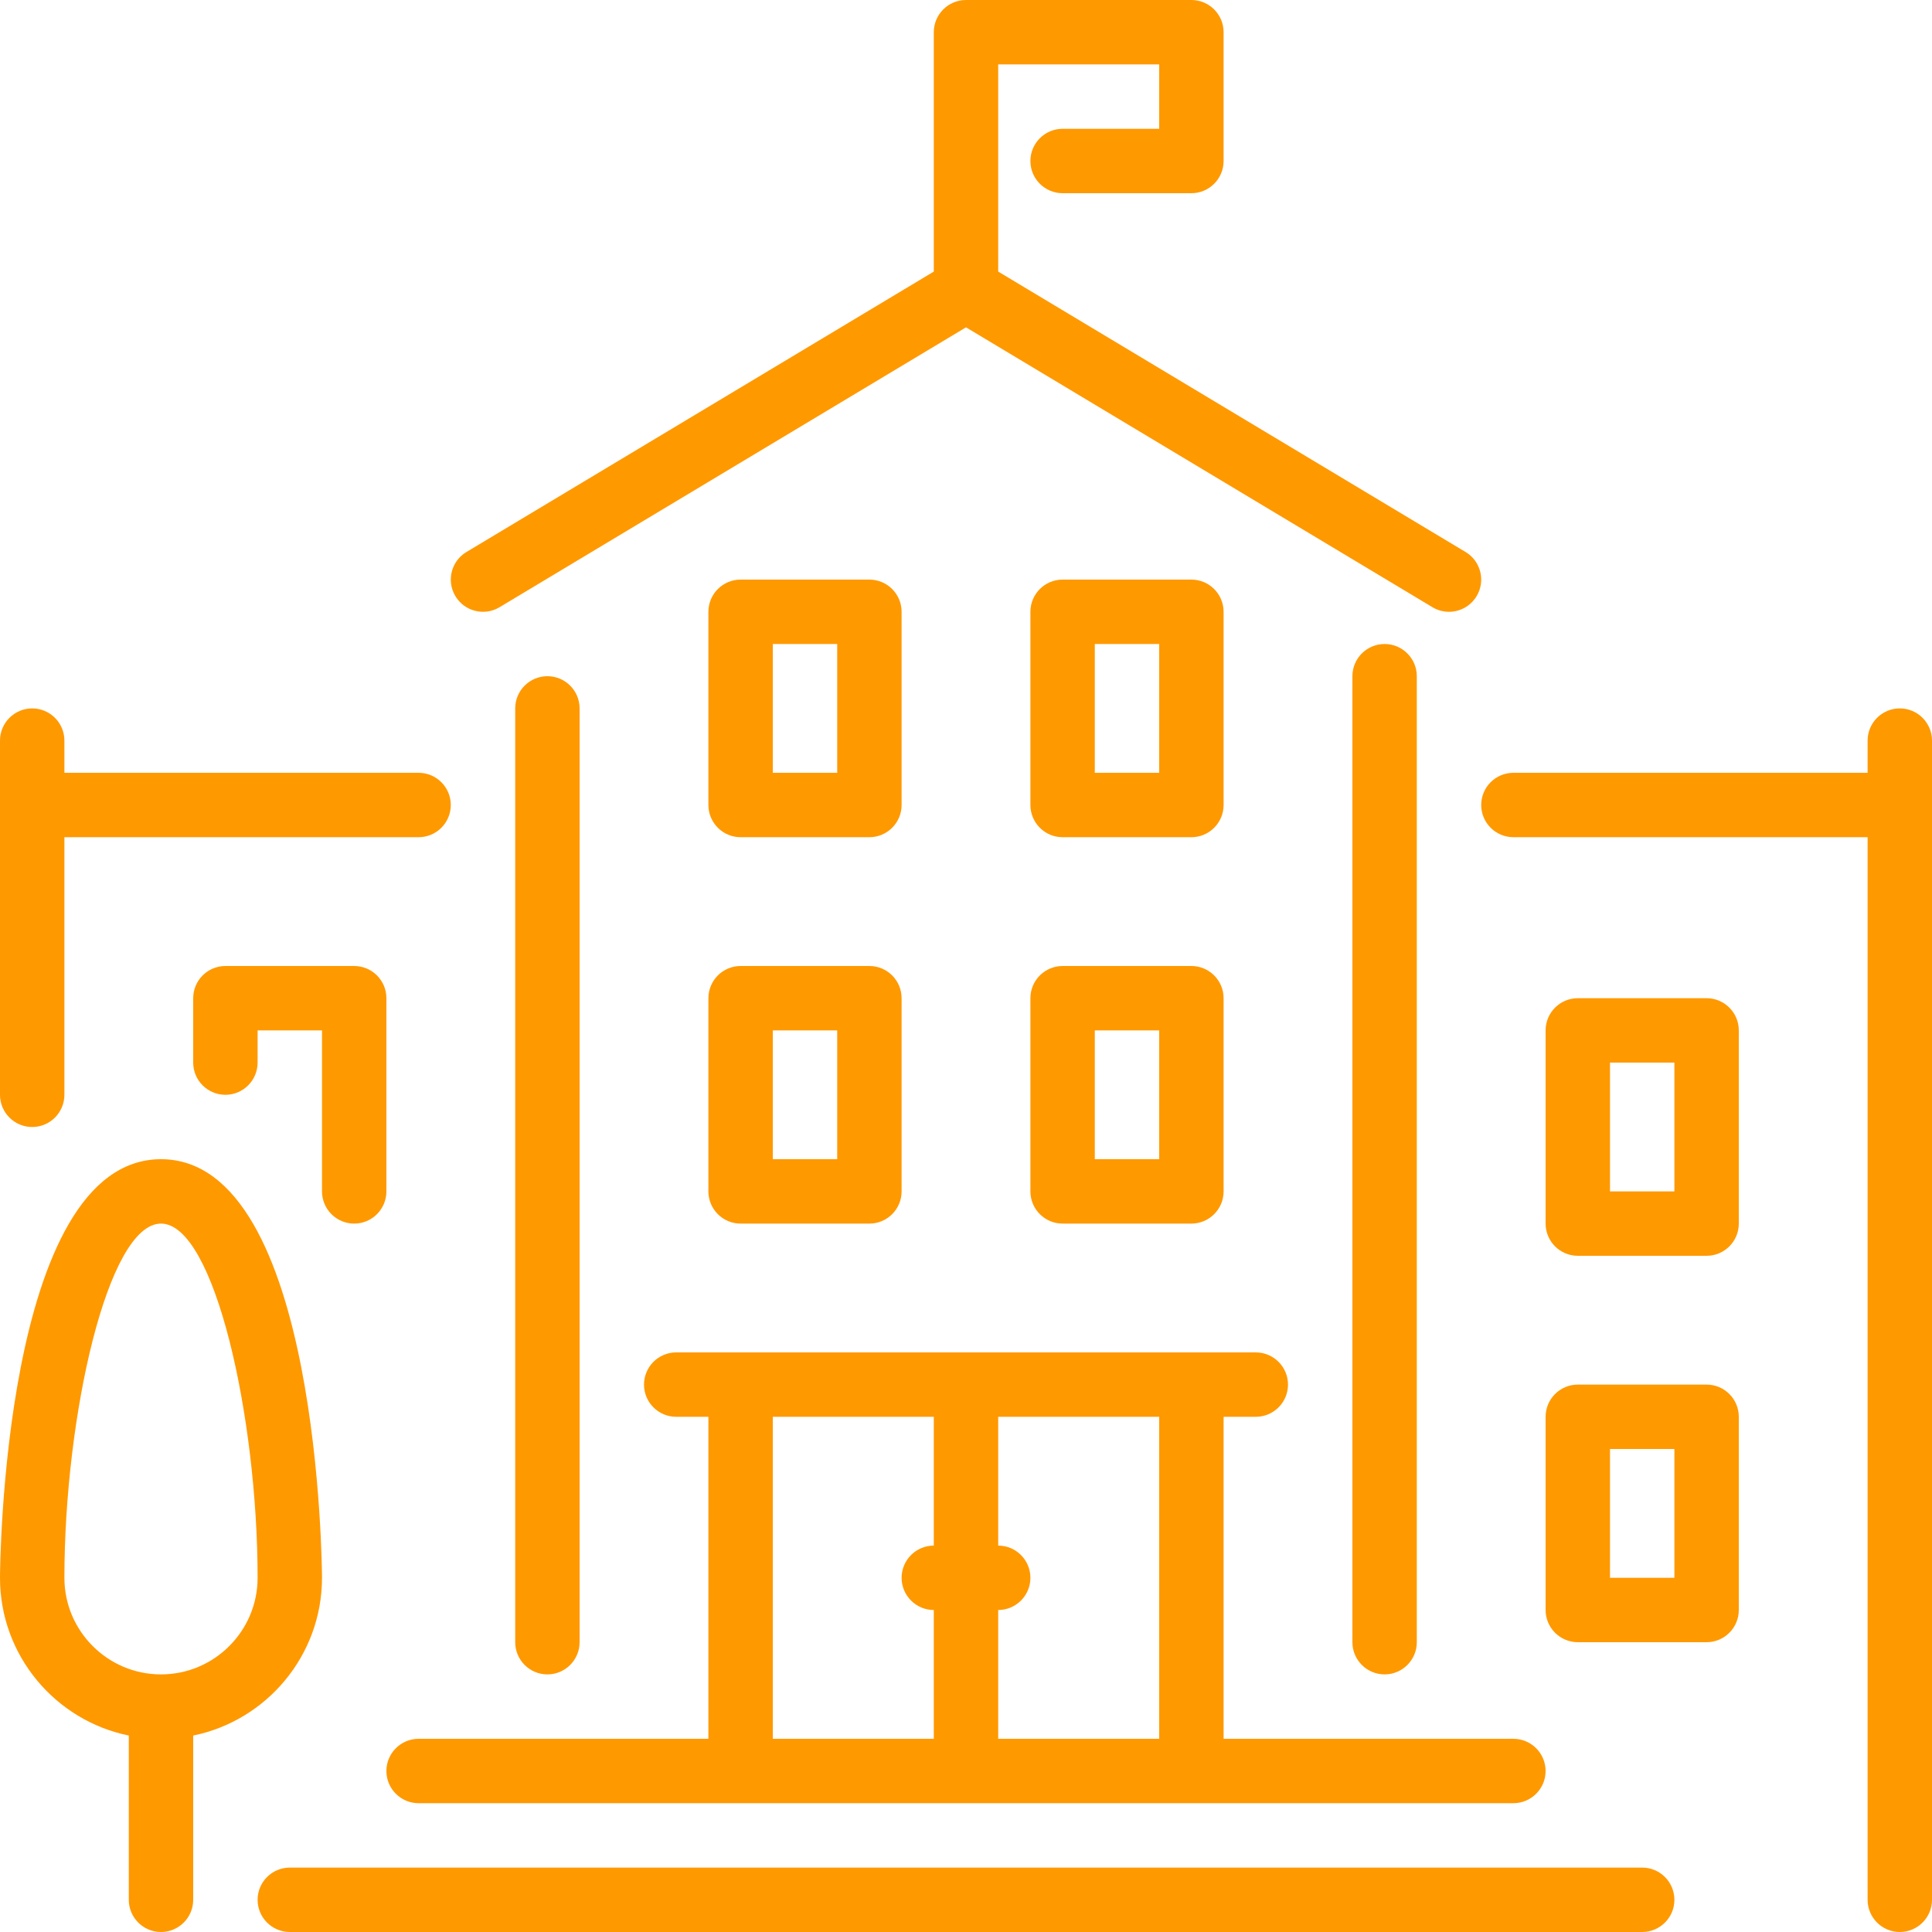
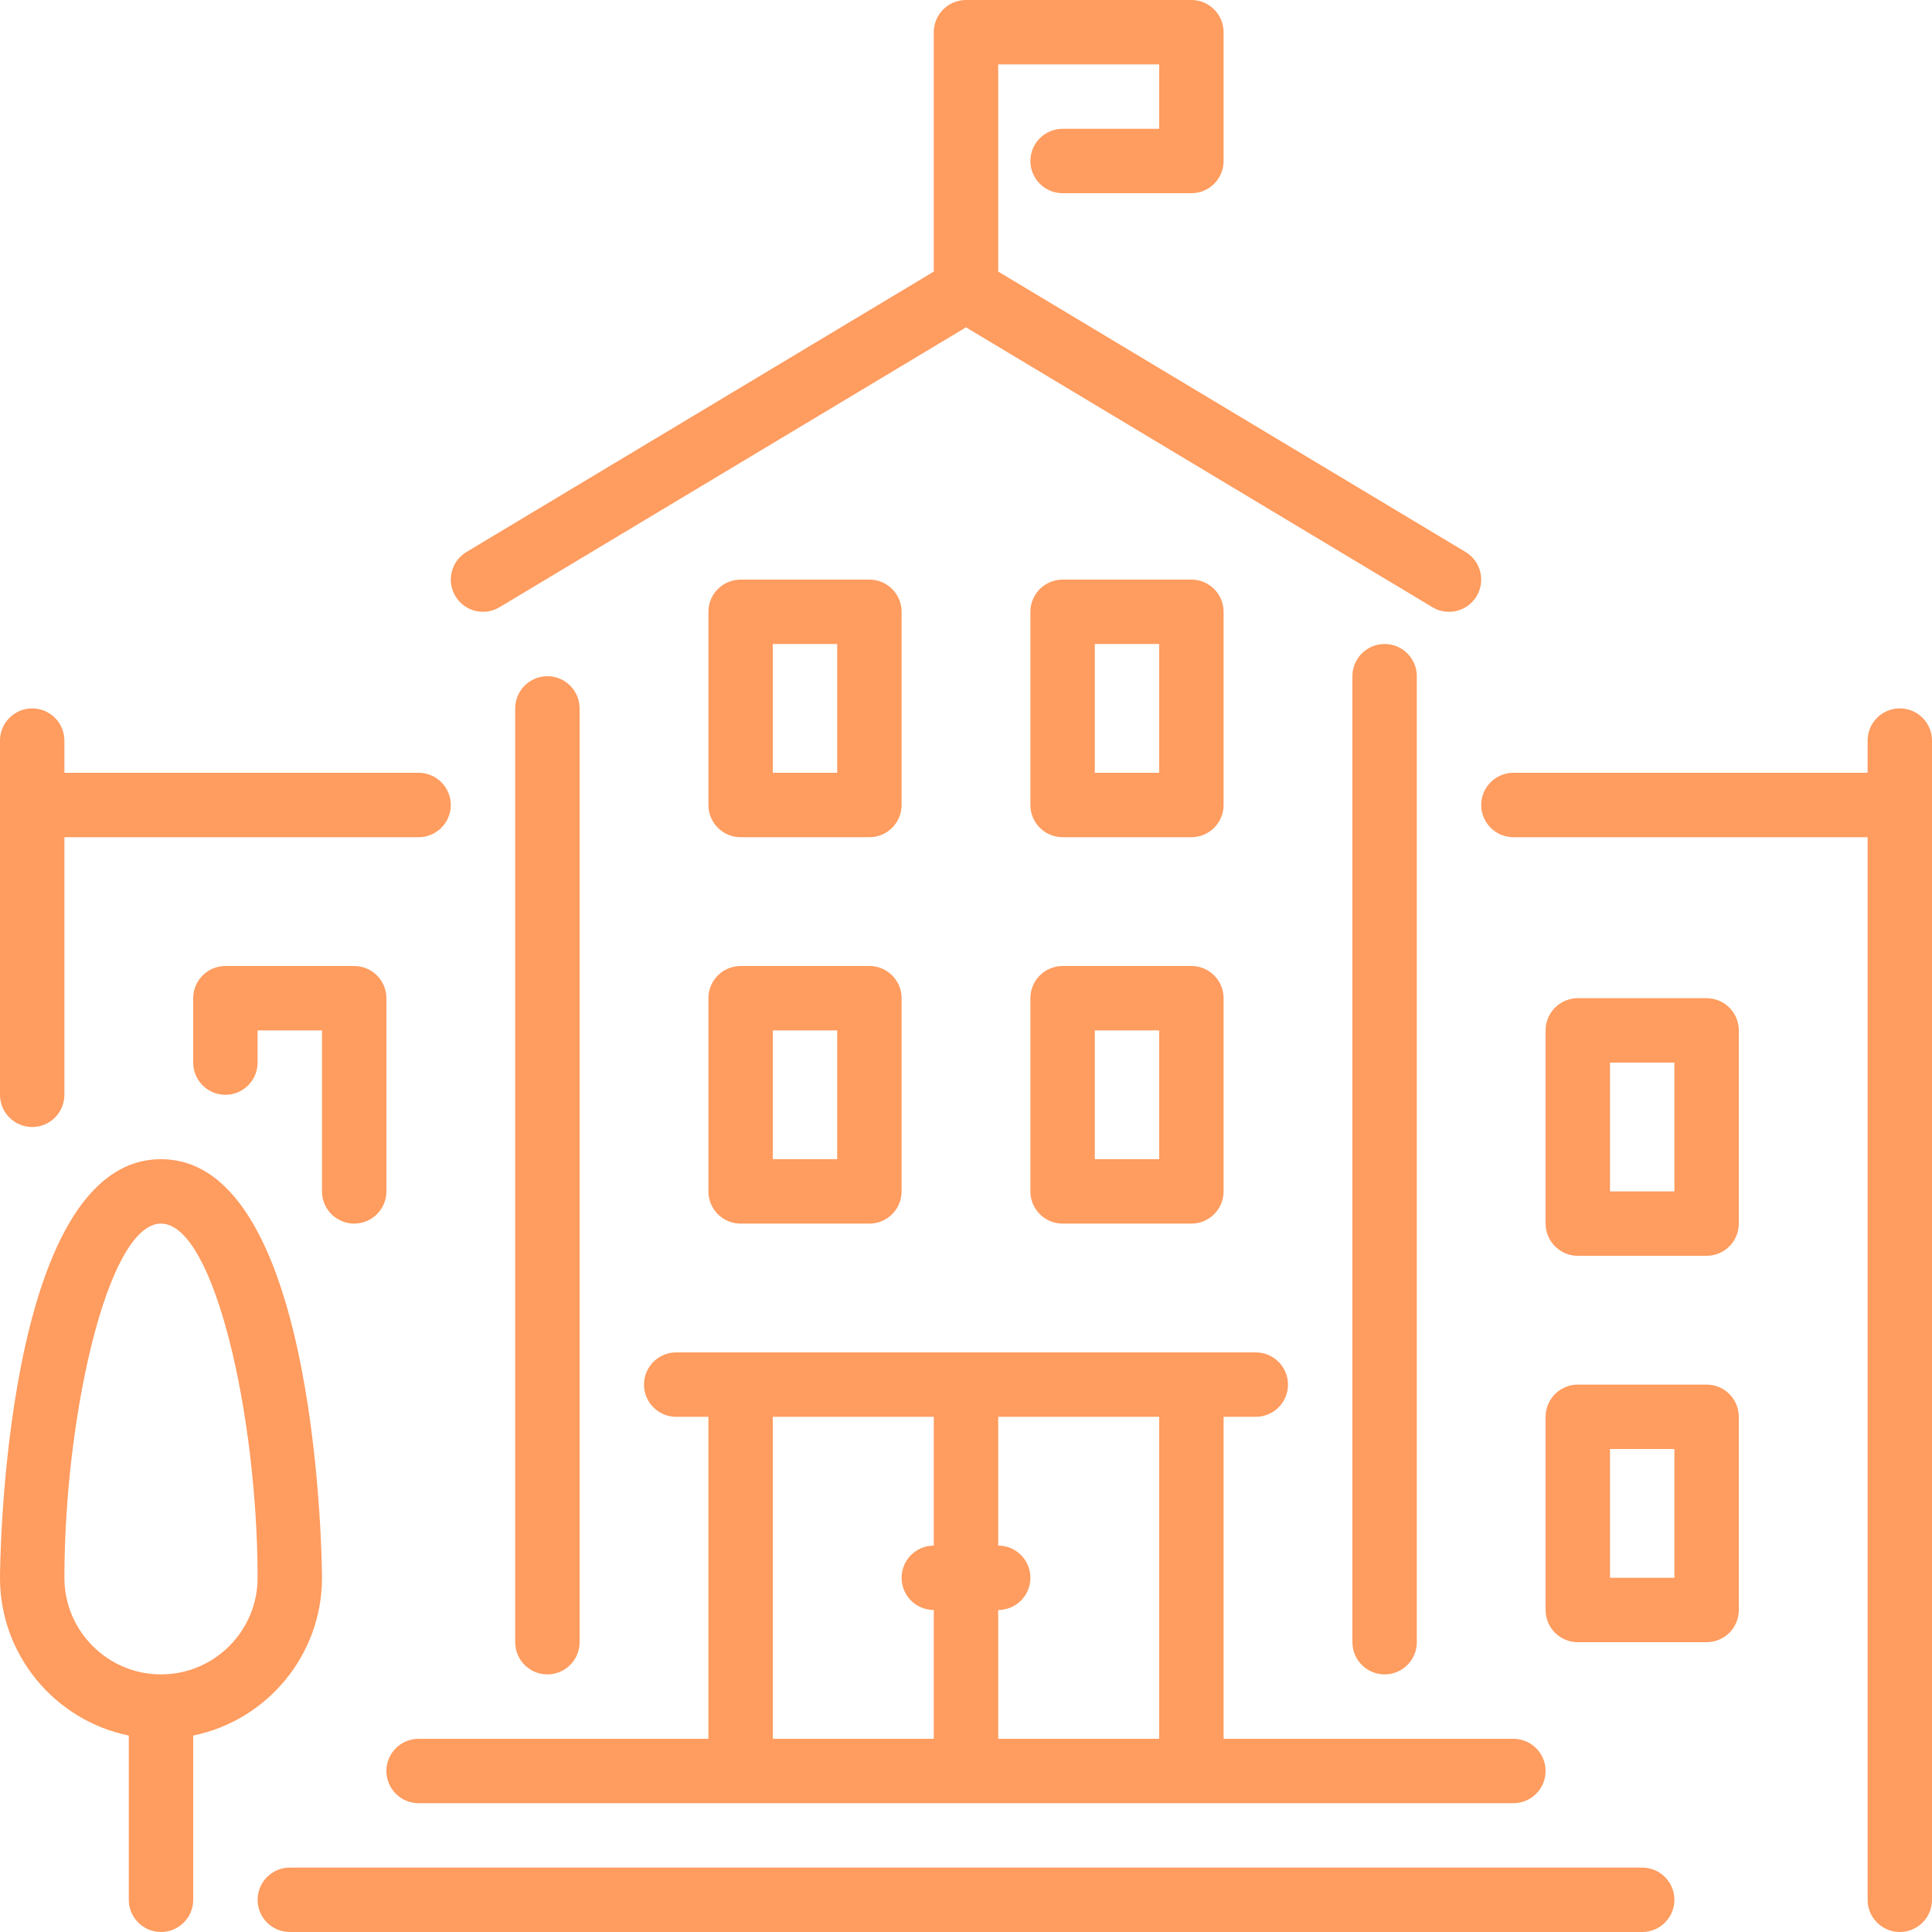
<svg xmlns="http://www.w3.org/2000/svg" version="1.1" id="Layer_1" x="0px" y="0px" viewBox="0 0 512 512" style="enable-background:new 0 0 512 512;" xml:space="preserve" width="512px" height="512px">
  <g>
    <g>
      <g>
-         <path d="M187.733,315.733c0,4.71,3.823,8.533,8.533,8.533H230.4c4.71,0,8.533-3.823,8.533-8.533v-51.2     c0-4.71-3.823-8.533-8.533-8.533h-34.133c-4.71,0-8.533,3.823-8.533,8.533V315.733z M204.8,273.067h17.067V307.2H204.8V273.067z" fill="#ff9900" />
-         <path d="M196.267,221.867H230.4c4.71,0,8.533-3.823,8.533-8.533v-51.2c0-4.71-3.823-8.533-8.533-8.533h-34.133     c-4.71,0-8.533,3.823-8.533,8.533v51.2C187.733,218.044,191.556,221.867,196.267,221.867z M204.8,170.667h17.067V204.8H204.8     V170.667z" fill="#ff9900" />
-         <path d="M132.395,160.913L256,86.75l123.605,74.163c1.374,0.828,2.893,1.22,4.386,1.22c2.901,0,5.726-1.476,7.322-4.139     c2.432-4.045,1.118-9.284-2.918-11.708L264.533,71.97V17.067H307.2v17.067h-25.6c-4.71,0-8.533,3.823-8.533,8.533     c0,4.71,3.823,8.533,8.533,8.533h34.133c4.71,0,8.533-3.823,8.533-8.533V8.533c0-4.71-3.823-8.533-8.533-8.533H256     c-4.71,0-8.533,3.823-8.533,8.533V71.97l-123.861,74.317c-4.036,2.423-5.35,7.663-2.918,11.708     C123.102,162.031,128.358,163.345,132.395,160.913z" fill="#ff9900" />
-         <path d="M93.867,324.267c4.71,0,8.533-3.823,8.533-8.533v-51.2c0-4.71-3.823-8.533-8.533-8.533H59.733     c-4.71,0-8.533,3.823-8.533,8.533V281.6c0,4.71,3.823,8.533,8.533,8.533s8.533-3.823,8.533-8.533v-8.533h17.067v42.667     C85.333,320.444,89.156,324.267,93.867,324.267z" fill="#ff9900" />
-         <path d="M153.6,435.2V187.733c0-4.71-3.823-8.533-8.533-8.533c-4.71,0-8.533,3.823-8.533,8.533V435.2     c0,4.71,3.823,8.533,8.533,8.533C149.777,443.733,153.6,439.91,153.6,435.2z" fill="#ff9900" />
-         <path d="M110.933,477.867h290.133c4.71,0,8.533-3.823,8.533-8.533s-3.823-8.533-8.533-8.533h-76.8v-85.333h8.533     c4.71,0,8.533-3.823,8.533-8.533s-3.823-8.533-8.533-8.533H179.2c-4.71,0-8.533,3.823-8.533,8.533s3.823,8.533,8.533,8.533h8.533     V460.8h-76.8c-4.71,0-8.533,3.823-8.533,8.533S106.223,477.867,110.933,477.867z M264.533,426.667     c4.71,0,8.533-3.823,8.533-8.533s-3.823-8.533-8.533-8.533v-34.133H307.2V460.8h-42.667V426.667z M204.8,375.467h42.667V409.6     c-4.71,0-8.533,3.823-8.533,8.533s3.823,8.533,8.533,8.533V460.8H204.8V375.467z" fill="#ff9900" />
-         <path d="M452.267,366.933h-34.133c-4.71,0-8.533,3.823-8.533,8.533v51.2c0,4.71,3.823,8.533,8.533,8.533h34.133     c4.71,0,8.533-3.823,8.533-8.533v-51.2C460.8,370.756,456.977,366.933,452.267,366.933z M443.733,418.133h-17.067V384h17.067     V418.133z" fill="#ff9900" />
-         <path d="M452.267,264.533h-34.133c-4.71,0-8.533,3.823-8.533,8.533v51.2c0,4.71,3.823,8.533,8.533,8.533h34.133     c4.71,0,8.533-3.823,8.533-8.533v-51.2C460.8,268.356,456.977,264.533,452.267,264.533z M443.733,315.733h-17.067V281.6h17.067     V315.733z" fill="#ff9900" />
-         <path d="M435.2,494.933H76.8c-4.71,0-8.533,3.823-8.533,8.533S72.09,512,76.8,512h358.4c4.71,0,8.533-3.823,8.533-8.533     S439.91,494.933,435.2,494.933z" fill="#ff9900" />
-         <path d="M503.467,187.733c-4.71,0-8.533,3.823-8.533,8.533v8.533h-93.867c-4.71,0-8.533,3.823-8.533,8.533     c0,4.71,3.823,8.533,8.533,8.533h93.867v281.6c0,4.71,3.823,8.533,8.533,8.533s8.533-3.823,8.533-8.533v-307.2     C512,191.556,508.177,187.733,503.467,187.733z" fill="#ff9900" />
-         <path d="M273.067,315.733c0,4.71,3.823,8.533,8.533,8.533h34.133c4.71,0,8.533-3.823,8.533-8.533v-51.2     c0-4.71-3.823-8.533-8.533-8.533H281.6c-4.71,0-8.533,3.823-8.533,8.533V315.733z M290.133,273.067H307.2V307.2h-17.067V273.067z     " fill="#ff9900" />
-         <path d="M85.333,418.133c0-1.109-0.486-110.933-42.667-110.933C0.486,307.2,0,417.024,0,418.133     c0,20.608,14.686,37.837,34.133,41.805v43.529c0,4.71,3.823,8.533,8.533,8.533c4.71,0,8.533-3.823,8.533-8.533v-43.529     C70.647,455.97,85.333,438.741,85.333,418.133z M42.667,443.733c-14.114,0-25.6-11.486-25.6-25.6     c0-42.513,11.418-93.867,25.6-93.867c14.182,0,25.6,51.354,25.6,93.867C68.267,432.247,56.781,443.733,42.667,443.733z" fill="#ff9900" />
-         <path d="M375.467,435.2v-256c0-4.71-3.823-8.533-8.533-8.533s-8.533,3.823-8.533,8.533v256c0,4.71,3.823,8.533,8.533,8.533     S375.467,439.91,375.467,435.2z" fill="#ff9900" />
-         <path d="M281.6,221.867h34.133c4.71,0,8.533-3.823,8.533-8.533v-51.2c0-4.71-3.823-8.533-8.533-8.533H281.6     c-4.71,0-8.533,3.823-8.533,8.533v51.2C273.067,218.044,276.89,221.867,281.6,221.867z M290.133,170.667H307.2V204.8h-17.067     V170.667z" fill="#ff9900" />
-         <path d="M8.533,298.667c4.71,0,8.533-3.823,8.533-8.533v-68.267h93.867c4.71,0,8.533-3.823,8.533-8.533     c0-4.71-3.823-8.533-8.533-8.533H17.067v-8.533c0-4.71-3.823-8.533-8.533-8.533S0,191.556,0,196.267v93.867     C0,294.844,3.823,298.667,8.533,298.667z" fill="#ff9900" />
+         <path d="M187.733,315.733c0,4.71,3.823,8.533,8.533,8.533H230.4c4.71,0,8.533-3.823,8.533-8.533v-51.2     c0-4.71-3.823-8.533-8.533-8.533h-34.133c-4.71,0-8.533,3.823-8.533,8.533V315.733z M204.8,273.067h17.067V307.2H204.8V273.067z" fill="#ff9c5f" />
+         <path d="M196.267,221.867H230.4c4.71,0,8.533-3.823,8.533-8.533v-51.2c0-4.71-3.823-8.533-8.533-8.533h-34.133     c-4.71,0-8.533,3.823-8.533,8.533v51.2C187.733,218.044,191.556,221.867,196.267,221.867z M204.8,170.667h17.067V204.8H204.8     V170.667z" fill="#ff9c5f" />
+         <path d="M132.395,160.913L256,86.75l123.605,74.163c1.374,0.828,2.893,1.22,4.386,1.22c2.901,0,5.726-1.476,7.322-4.139     c2.432-4.045,1.118-9.284-2.918-11.708L264.533,71.97V17.067H307.2v17.067h-25.6c-4.71,0-8.533,3.823-8.533,8.533     c0,4.71,3.823,8.533,8.533,8.533h34.133c4.71,0,8.533-3.823,8.533-8.533V8.533c0-4.71-3.823-8.533-8.533-8.533H256     c-4.71,0-8.533,3.823-8.533,8.533V71.97l-123.861,74.317c-4.036,2.423-5.35,7.663-2.918,11.708     C123.102,162.031,128.358,163.345,132.395,160.913z" fill="#ff9c5f" />
+         <path d="M93.867,324.267c4.71,0,8.533-3.823,8.533-8.533v-51.2c0-4.71-3.823-8.533-8.533-8.533H59.733     c-4.71,0-8.533,3.823-8.533,8.533V281.6c0,4.71,3.823,8.533,8.533,8.533s8.533-3.823,8.533-8.533v-8.533h17.067v42.667     C85.333,320.444,89.156,324.267,93.867,324.267z" fill="#ff9c5f" />
+         <path d="M153.6,435.2V187.733c0-4.71-3.823-8.533-8.533-8.533c-4.71,0-8.533,3.823-8.533,8.533V435.2     c0,4.71,3.823,8.533,8.533,8.533C149.777,443.733,153.6,439.91,153.6,435.2z" fill="#ff9c5f" />
+         <path d="M110.933,477.867h290.133c4.71,0,8.533-3.823,8.533-8.533s-3.823-8.533-8.533-8.533h-76.8v-85.333h8.533     c4.71,0,8.533-3.823,8.533-8.533s-3.823-8.533-8.533-8.533H179.2c-4.71,0-8.533,3.823-8.533,8.533s3.823,8.533,8.533,8.533h8.533     V460.8h-76.8c-4.71,0-8.533,3.823-8.533,8.533S106.223,477.867,110.933,477.867z M264.533,426.667     c4.71,0,8.533-3.823,8.533-8.533s-3.823-8.533-8.533-8.533v-34.133H307.2V460.8h-42.667V426.667z M204.8,375.467h42.667V409.6     c-4.71,0-8.533,3.823-8.533,8.533s3.823,8.533,8.533,8.533V460.8H204.8V375.467z" fill="#ff9c5f" />
+         <path d="M452.267,366.933h-34.133c-4.71,0-8.533,3.823-8.533,8.533v51.2c0,4.71,3.823,8.533,8.533,8.533h34.133     c4.71,0,8.533-3.823,8.533-8.533v-51.2C460.8,370.756,456.977,366.933,452.267,366.933z M443.733,418.133h-17.067V384h17.067     V418.133z" fill="#ff9c5f" />
+         <path d="M452.267,264.533h-34.133c-4.71,0-8.533,3.823-8.533,8.533v51.2c0,4.71,3.823,8.533,8.533,8.533h34.133     c4.71,0,8.533-3.823,8.533-8.533v-51.2C460.8,268.356,456.977,264.533,452.267,264.533z M443.733,315.733h-17.067V281.6h17.067     V315.733z" fill="#ff9c5f" />
+         <path d="M435.2,494.933H76.8c-4.71,0-8.533,3.823-8.533,8.533S72.09,512,76.8,512h358.4c4.71,0,8.533-3.823,8.533-8.533     S439.91,494.933,435.2,494.933z" fill="#ff9c5f" />
+         <path d="M503.467,187.733c-4.71,0-8.533,3.823-8.533,8.533v8.533h-93.867c-4.71,0-8.533,3.823-8.533,8.533     c0,4.71,3.823,8.533,8.533,8.533h93.867v281.6c0,4.71,3.823,8.533,8.533,8.533s8.533-3.823,8.533-8.533v-307.2     C512,191.556,508.177,187.733,503.467,187.733z" fill="#ff9c5f" />
+         <path d="M273.067,315.733c0,4.71,3.823,8.533,8.533,8.533h34.133c4.71,0,8.533-3.823,8.533-8.533v-51.2     c0-4.71-3.823-8.533-8.533-8.533H281.6c-4.71,0-8.533,3.823-8.533,8.533V315.733z M290.133,273.067H307.2V307.2h-17.067V273.067z     " fill="#ff9c5f" />
+         <path d="M85.333,418.133c0-1.109-0.486-110.933-42.667-110.933C0.486,307.2,0,417.024,0,418.133     c0,20.608,14.686,37.837,34.133,41.805v43.529c0,4.71,3.823,8.533,8.533,8.533c4.71,0,8.533-3.823,8.533-8.533v-43.529     C70.647,455.97,85.333,438.741,85.333,418.133z M42.667,443.733c-14.114,0-25.6-11.486-25.6-25.6     c0-42.513,11.418-93.867,25.6-93.867c14.182,0,25.6,51.354,25.6,93.867C68.267,432.247,56.781,443.733,42.667,443.733z" fill="#ff9c5f" />
+         <path d="M375.467,435.2v-256c0-4.71-3.823-8.533-8.533-8.533s-8.533,3.823-8.533,8.533v256c0,4.71,3.823,8.533,8.533,8.533     S375.467,439.91,375.467,435.2z" fill="#ff9c5f" />
+         <path d="M281.6,221.867h34.133c4.71,0,8.533-3.823,8.533-8.533v-51.2c0-4.71-3.823-8.533-8.533-8.533H281.6     c-4.71,0-8.533,3.823-8.533,8.533v51.2C273.067,218.044,276.89,221.867,281.6,221.867z M290.133,170.667H307.2V204.8h-17.067     V170.667z" fill="#ff9c5f" />
+         <path d="M8.533,298.667c4.71,0,8.533-3.823,8.533-8.533v-68.267h93.867c4.71,0,8.533-3.823,8.533-8.533     c0-4.71-3.823-8.533-8.533-8.533H17.067v-8.533c0-4.71-3.823-8.533-8.533-8.533S0,191.556,0,196.267v93.867     C0,294.844,3.823,298.667,8.533,298.667z" fill="#ff9c5f" />
      </g>
    </g>
  </g>
  <g>
</g>
  <g>
</g>
  <g>
</g>
  <g>
</g>
  <g>
</g>
  <g>
</g>
  <g>
</g>
  <g>
</g>
  <g>
</g>
  <g>
</g>
  <g>
</g>
  <g>
</g>
  <g>
</g>
  <g>
</g>
  <g>
</g>
</svg>
